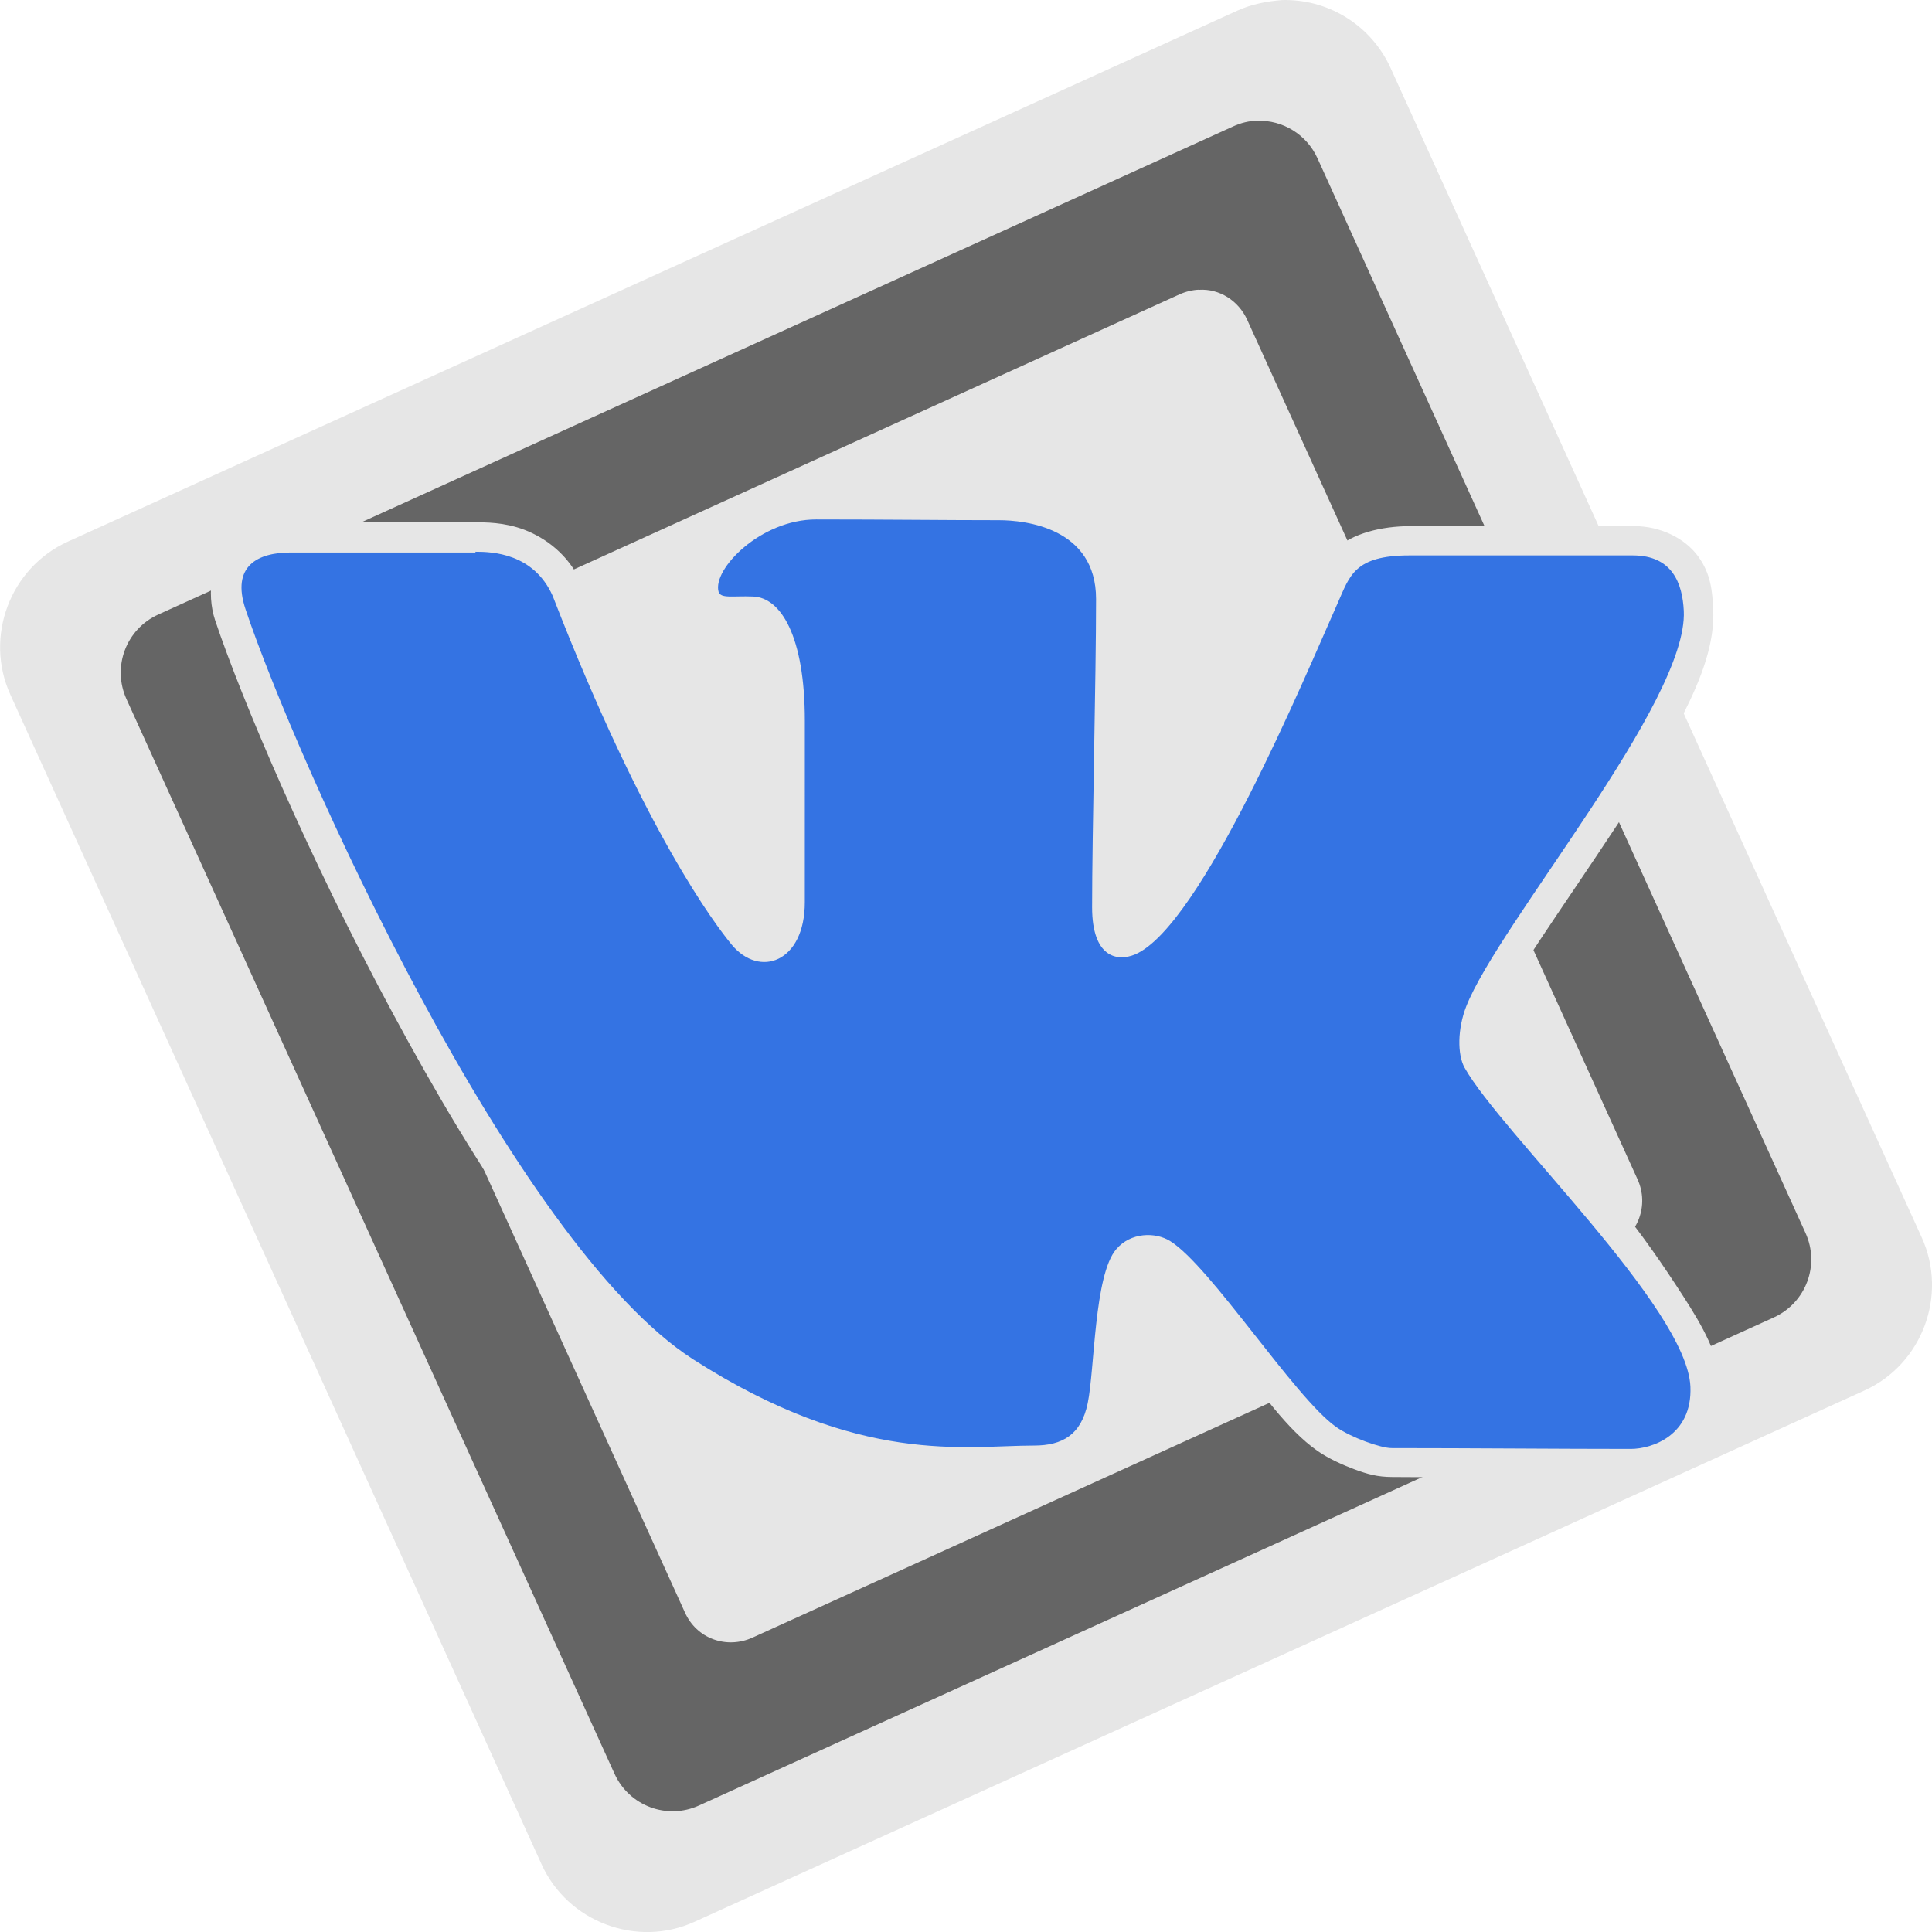
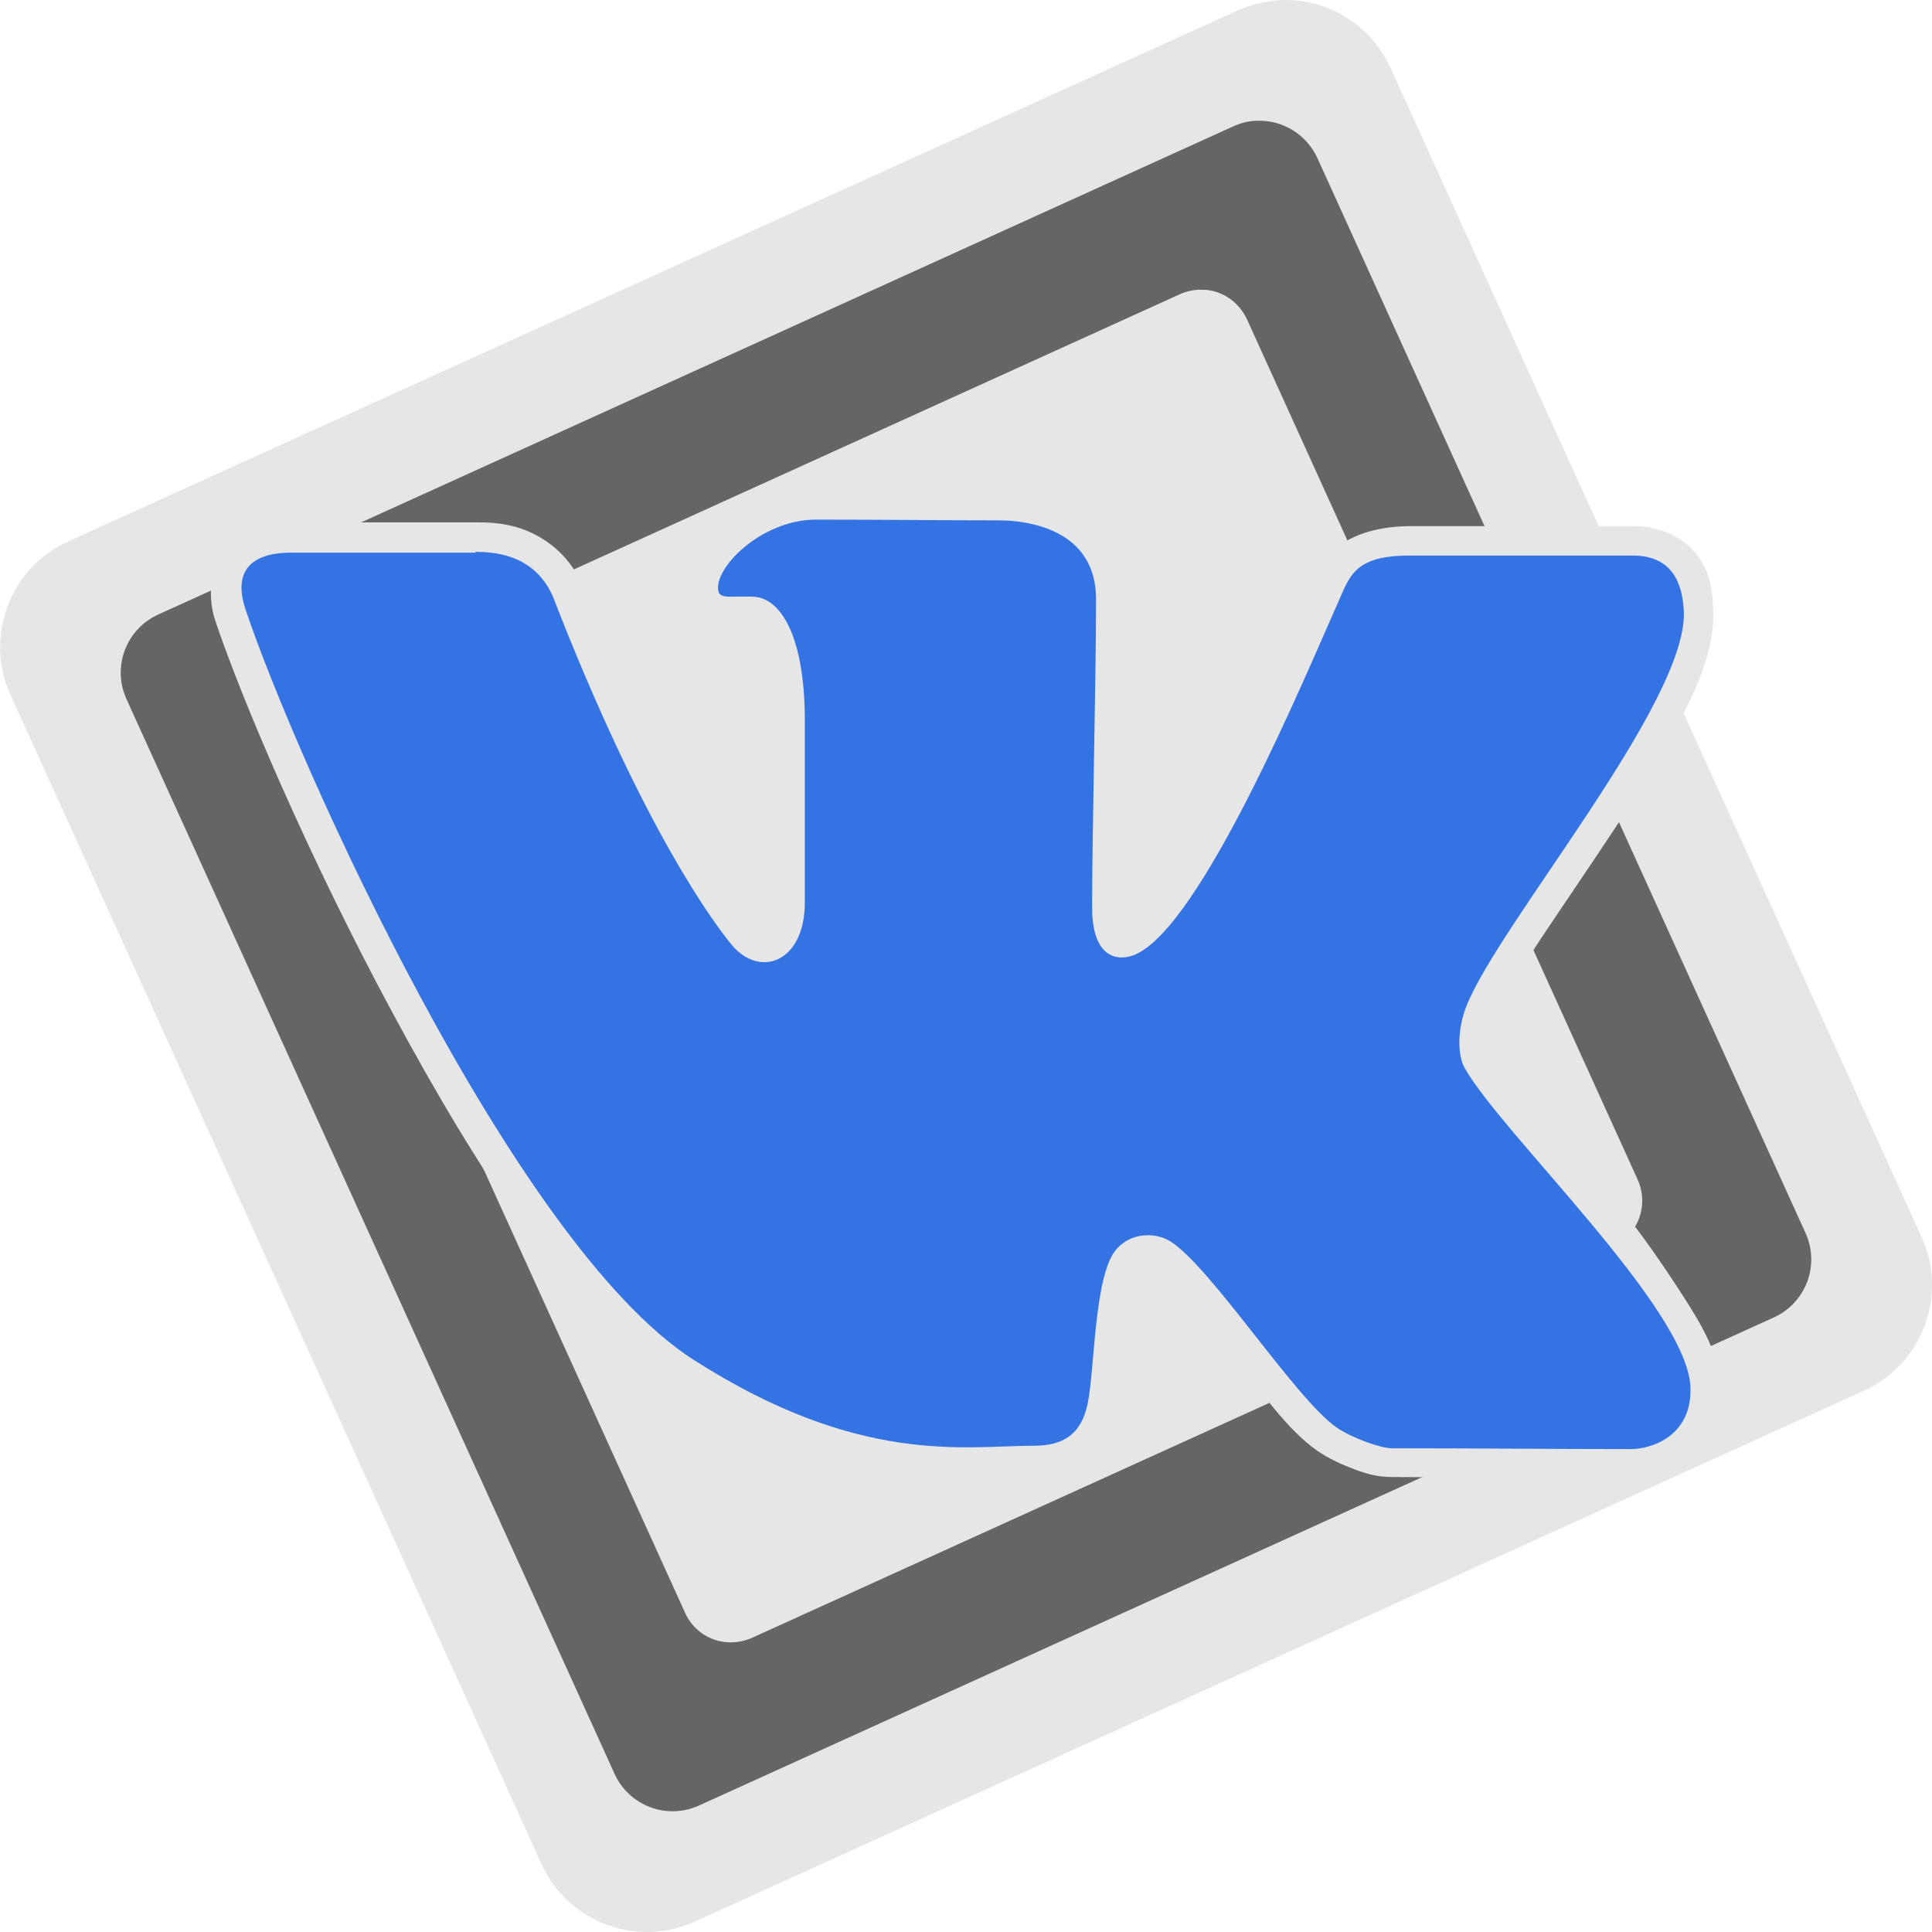
- <svg xmlns="http://www.w3.org/2000/svg" width="16" height="16" id="svg3301" version="1.1">
-   <defs id="defs3303" />
-   <g id="layer1" transform="translate(0,-1036.362)">
-     <path id="path4319-1" d="m 10.654,1036.362 c -0.012,0 -0.024,0 -0.035,4e-4 -0.127,0.01 -0.253,0.034 -0.37,0.087 -3.229,1.466 -6.458,2.932 -9.687,4.398 -0.479,0.217 -0.694,0.789 -0.476,1.268 l 4.399,9.686 c 0.217,0.478 0.789,0.694 1.267,0.476 l 9.687,-4.399 c 0.479,-0.217 0.694,-0.789 0.476,-1.268 l -4.399,-9.686 c -0.158,-0.347 -0.5,-0.559 -0.862,-0.562 z" style="font-size:medium;font-style:normal;font-variant:normal;font-weight:normal;font-stretch:normal;text-indent:0;text-align:start;text-decoration:none;line-height:normal;letter-spacing:normal;word-spacing:normal;text-transform:none;direction:ltr;block-progression:tb;writing-mode:lr-tb;text-anchor:start;baseline-shift:baseline;color:#000000;fill:#e6e6e6;fill-opacity:1;fill-rule:nonzero;stroke:none;stroke-width:30;marker:none;visibility:visible;display:inline;overflow:visible;enable-background:accumulate;font-family:Sans;-inkscape-font-specification:Sans" />
-     <path id="path4321-7" d="m 10.415,1037.362 c -0.069,0 -0.138,0.017 -0.205,0.048 l -8.899,4.041 c -0.267,0.121 -0.385,0.434 -0.263,0.702 l 4.041,8.898 c 0.121,0.267 0.434,0.385 0.701,0.263 l 8.899,-4.041 c 0.267,-0.121 0.385,-0.434 0.263,-0.701 l -4.041,-8.899 c -0.091,-0.2 -0.29,-0.317 -0.496,-0.311 z m -0.483,1.4 c 0.165,-0.01 0.324,0.088 0.397,0.249 l 3.233,7.119 c 0.097,0.214 0.003,0.464 -0.211,0.561 l -7.119,3.233 c -0.214,0.097 -0.464,0.01 -0.561,-0.211 l -3.233,-7.119 c -0.097,-0.214 -0.003,-0.464 0.211,-0.561 l 7.119,-3.233 c 0.053,-0.024 0.109,-0.037 0.164,-0.039 z" style="fill:#656565;fill-opacity:1;fill-rule:nonzero;stroke:none" />
-     <path style="font-size:5.137px;font-style:normal;font-variant:normal;font-weight:normal;font-stretch:normal;text-indent:0;text-align:start;text-decoration:none;line-height:125%;letter-spacing:0px;word-spacing:0px;text-transform:none;direction:ltr;block-progression:tb;writing-mode:lr-tb;text-anchor:start;baseline-shift:baseline;color:#000000;fill:#e6e6e6;fill-opacity:1;stroke:none;stroke-width:0.5;marker:none;visibility:visible;display:inline;overflow:visible;enable-background:accumulate;font-family:Arial;-inkscape-font-specification:Arial" d="m 6.75,1040.406 c -0.304,0 -0.561,0.123 -0.75,0.281 -0.095,0.079 -0.162,0.184 -0.219,0.281 -0.057,0.097 -0.103,0.194 -0.062,0.344 l 0,0.031 c 0.023,0.08 0.09,0.159 0.156,0.187 0.066,0.028 0.119,0.03 0.156,0.031 0.074,0 0.119,0 0.188,0 0.005,2e-4 0.039,-0.023 0.094,0.094 0.055,0.117 0.094,0.36 0.094,0.688 0,0.578 0,0.878 0,1.5 0,0.186 -0.049,0.212 -0.062,0.219 -0.013,0.01 -0.032,0.043 -0.094,-0.031 -0.108,-0.131 -0.686,-0.872 -1.438,-2.812 l 0,-0.031 c -0.107,-0.237 -0.298,-0.372 -0.469,-0.438 -0.17,-0.065 -0.331,-0.062 -0.406,-0.062 l -0.25,0 -1.281,0 c -0.17,0 -0.349,0.01 -0.5,0.156 -0.151,0.147 -0.202,0.425 -0.125,0.656 0.216,0.645 0.772,1.957 1.469,3.25 0.696,1.293 1.501,2.554 2.344,3.094 1.43,0.915 2.449,0.75 2.969,0.75 0.149,0 0.305,-0.028 0.438,-0.125 0.133,-0.097 0.215,-0.265 0.25,-0.438 0.038,-0.188 0.035,-0.442 0.062,-0.687 0.014,-0.123 0.041,-0.223 0.062,-0.313 0.022,-0.09 0.065,-0.159 0.062,-0.156 0.031,-0.037 0.113,-0.039 0.125,-0.031 0.033,0.021 0.138,0.122 0.25,0.25 0.112,0.128 0.246,0.305 0.375,0.469 0.259,0.328 0.468,0.635 0.719,0.812 0.094,0.066 0.21,0.118 0.312,0.156 0.103,0.038 0.187,0.063 0.312,0.063 0.66,0 1.367,0.031 1.969,0.031 0.141,0 0.309,-0.036 0.469,-0.156 0.16,-0.121 0.293,-0.353 0.281,-0.625 -0.011,-0.258 -0.15,-0.499 -0.312,-0.75 -0.163,-0.252 -0.347,-0.522 -0.562,-0.781 -0.432,-0.518 -0.922,-1.024 -1.031,-1.219 0.008,0.014 -0.018,-0.188 0.031,-0.313 0.1,-0.255 0.574,-0.916 1,-1.562 0.213,-0.323 0.408,-0.632 0.562,-0.938 0.154,-0.305 0.264,-0.595 0.25,-0.875 -0.007,-0.14 -0.017,-0.29 -0.125,-0.437 -0.108,-0.148 -0.309,-0.25 -0.531,-0.25 l -1.844,0 c -0.26,0 -0.487,0.064 -0.625,0.187 -0.138,0.123 -0.175,0.245 -0.219,0.344 -0.138,0.31 -0.407,0.982 -0.719,1.594 -0.156,0.306 -0.317,0.591 -0.469,0.812 -0.152,0.222 -0.308,0.36 -0.344,0.375 0.001,-6e-4 -0.031,-0.016 -0.031,-0.156 0,-0.6 0.031,-1.901 0.031,-2.562 0,-0.378 -0.204,-0.63 -0.438,-0.75 -0.233,-0.12 -0.462,-0.125 -0.594,-0.125 -0.434,0 -0.953,-0.031 -1.531,-0.031 z" id="path3790" />
-     <g id="g3779" style="font-size:5.137px;font-style:normal;font-variant:normal;font-weight:normal;font-stretch:normal;line-height:125%;letter-spacing:0px;word-spacing:0px;fill:#3473e3;fill-opacity:1;stroke:none;font-family:Arial;-inkscape-font-specification:Arial;stroke-opacity:1;stroke-width:0.875;stroke-miterlimit:4;stroke-dasharray:none" transform="matrix(0.5278588,0,0,0.6190185,11.67573,414.8647)">
-       <path id="path3781" d="m -14.66,1011.396 c -1.476,0 -1.089,0 -2.898,0 -0.517,0 -0.936,0.179 -0.709,0.759 0.784,1.999 4.199,8.495 7.029,10.039 2.609,1.424 4.262,1.15 5.341,1.15 0.444,0 0.74,-0.142 0.843,-0.566 0.111,-0.46 0.1,-1.712 0.446,-2.059 0.229,-0.231 0.617,-0.232 0.845,-0.112 0.635,0.335 1.956,2.097 2.606,2.488 0.239,0.144 0.703,0.283 0.871,0.283 1.255,0 2.619,0.011 3.753,0.011 0.331,0 0.967,-0.18 0.935,-0.833 -0.052,-1.056 -2.969,-3.395 -3.543,-4.267 -0.116,-0.177 -0.111,-0.522 0.025,-0.819 0.502,-1.098 3.483,-4.076 3.414,-5.293 -0.021,-0.367 -0.179,-0.742 -0.799,-0.742 -0.874,0 -2.503,0 -3.505,0 -0.868,0 -0.938,0.278 -1.123,0.632 -0.513,0.982 -2.142,4.331 -3.183,4.707 -0.276,0.098 -0.673,0.044 -0.673,-0.632 0,-0.983 0.062,-3.069 0.062,-4.124 0,-0.954 -1.115,-1.054 -1.525,-1.054 -0.829,0 -1.777,-0.01 -2.867,-0.01 -0.87,0 -1.626,0.664 -1.531,0.965 0.033,0.098 0.22,0.055 0.539,0.066 0.437,0.011 0.815,0.528 0.815,1.661 0,0.933 -2.89e-4,1.425 -2.89e-4,2.429 0,0.804 -0.71,1.02 -1.149,0.566 -0.239,-0.247 -1.369,-1.5 -2.808,-4.667 -0.301,-0.57 -0.949,-0.588 -1.21,-0.588 z" style="fill:#3473e3;fill-opacity:1;stroke:none;stroke-opacity:1;stroke-width:0.875;stroke-miterlimit:4;stroke-dasharray:none" />
-     </g>
+ <svg xmlns="http://www.w3.org/2000/svg" viewBox="0 0 16 16">
+   <g transform="translate(0 -1036.362)">
+     <path direction="ltr" fill="#e6e6e6" block-progression="tb" color="#000000" d="m10.654,1036.362c-.012,0-.024,0-.035,0c-.127,.01-.253,.034-.37,.087c-3.229,1.466-6.458,2.932-9.687,4.398c-.479,.217-.694,.789-.476,1.268l4.399,9.686c.217,.478 .789,.694 1.267,.476l9.687-4.399c.479-.217 .694-.789 .476-1.268l-4.399-9.686c-.158-.347-.5-.559-.862-.562z" />
+     <path fill="#656565" d="m10.415,1037.362c-.069,0-.138,.017-.205,.048l-8.899,4.041c-.267,.121-.385,.434-.263,.702l4.041,8.898c.121,.267 .434,.385 .701,.263l8.899-4.041c.267-.121 .385-.434 .263-.701l-4.041-8.899c-.091-.2-.29-.317-.496-.311zm-.483,1.4c.165-.01 .324,.088 .397,.249l3.233,7.119c.097,.214 .003,.464-.211,.561l-7.119,3.233c-.214,.097-.464,.01-.561-.211l-3.233-7.119c-.097-.214-.003-.464 .211-.561l7.119-3.233c.053-.024 .109-.037 .164-.039z" />
+     <path direction="ltr" fill="#e6e6e6" block-progression="tb" word-spacing="0" color="#000000" d="m6.75,1040.406c-.304,0-.561,.123-.75,.281c-.095,.079-.162,.184-.219,.281c-.057,.097-.103,.194-.062,.344v.031c.023,.08 .09,.159 .156,.187c.066,.028 .119,.03 .156,.031c.074,0 .119,0 .188,0c.005,0 .039-.023 .094,.094c.055,.117 .094,.36 .094,.688c0,.578 0,.878 0,1.5c0,.186-.049,.212-.062,.219c-.013,.01-.032,.043-.094-.031c-.108-.131-.686-.872-1.438-2.812v-.031c-.107-.237-.298-.372-.469-.438c-.17-.065-.331-.062-.406-.062h-.25h-1.281c-.17,0-.349,.01-.5,.156c-.151,.147-.202,.425-.125,.656c.216,.645 .772,1.957 1.469,3.25c.697,1.293 1.501,2.554 2.344,3.094c1.43,.915 2.449,.75 2.969,.75c.148,0 .305-.028 .438-.125c.133-.097 .215-.265 .25-.438c.038-.188 .035-.442 .062-.687c.014-.123 .041-.223 .062-.313c.022-.09 .065-.159 .062-.156c.031-.037 .113-.039 .125-.031c.034,.021 .138,.122 .25,.25c.112,.128 .246,.305 .375,.469c.259,.328 .468,.635 .719,.812c.094,.066 .21,.118 .312,.156c.103,.038 .187,.063 .312,.063c.66,0 1.367,.031 1.969,.031c.141,0 .309-.036 .469-.156c.16-.121 .293-.353 .281-.625c-.011-.258-.15-.499-.312-.75c-.163-.252-.346-.522-.562-.781c-.432-.518-.922-1.024-1.031-1.219c.008,.014-.018-.188 .031-.313c.1-.255 .574-.916 1-1.562c.213-.323 .408-.632 .562-.938c.154-.305 .264-.595 .25-.875c-.007-.14-.017-.29-.125-.437c-.108-.148-.308-.25-.531-.25h-1.844c-.26,0-.487,.064-.625,.187c-.138,.123-.175,.245-.219,.344c-.138,.31-.407,.982-.719,1.594c-.156,.306-.317,.591-.469,.812c-.152,.222-.307,.36-.344,.375c.001-.001-.031-.016-.031-.156c0-.6 .031-1.901 .031-2.562c0-.378-.204-.63-.438-.75c-.233-.12-.462-.125-.594-.125c-.434,0-.953-.031-1.531-.031z" letter-spacing="0" />
+   </g>
+   <g fill="#3473e3" word-spacing="0" letter-spacing="0" transform="matrix(.52786 0 0 .61902 11.67573 -621.4975)">
+     <path fill="#3473e3" d="m-14.66,1011.396c-1.476,0-1.089,0-2.898,0c-.517,0-.936,.179-.709,.759c.784,1.999 4.199,8.495 7.029,10.039c2.609,1.424 4.262,1.15 5.341,1.15c.444,0 .741-.142 .843-.566c.111-.46 .1-1.712 .446-2.059c.229-.231 .617-.232 .845-.112c.635,.335 1.956,2.097 2.606,2.488c.239,.144 .703,.283 .871,.283c1.255,0 2.619,.011 3.753,.011c.331,0 .967-.18 .935-.833c-.052-1.056-2.969-3.395-3.543-4.267c-.116-.177-.111-.522 .025-.819c.502-1.098 3.483-4.076 3.414-5.293c-.021-.367-.179-.742-.799-.742c-.874,0-2.503,0-3.505,0c-.868,0-.938,.278-1.123,.632c-.513,.982-2.142,4.331-3.183,4.707c-.276,.098-.673,.044-.673-.632c0-.983 .062-3.069 .062-4.124c0-.954-1.115-1.054-1.525-1.054c-.829,0-1.777-.01-2.867-.01c-.87,0-1.626,.664-1.531,.965c.033,.098 .22,.055 .539,.066c.437,.011 .815,.528 .815,1.661c0,.933-0,1.425-0,2.429c0,.804-.71,1.02-1.149,.566c-.239-.247-1.369-1.5-2.808-4.667c-.301-.57-.949-.588-1.21-.588z" />
  </g>
</svg>
